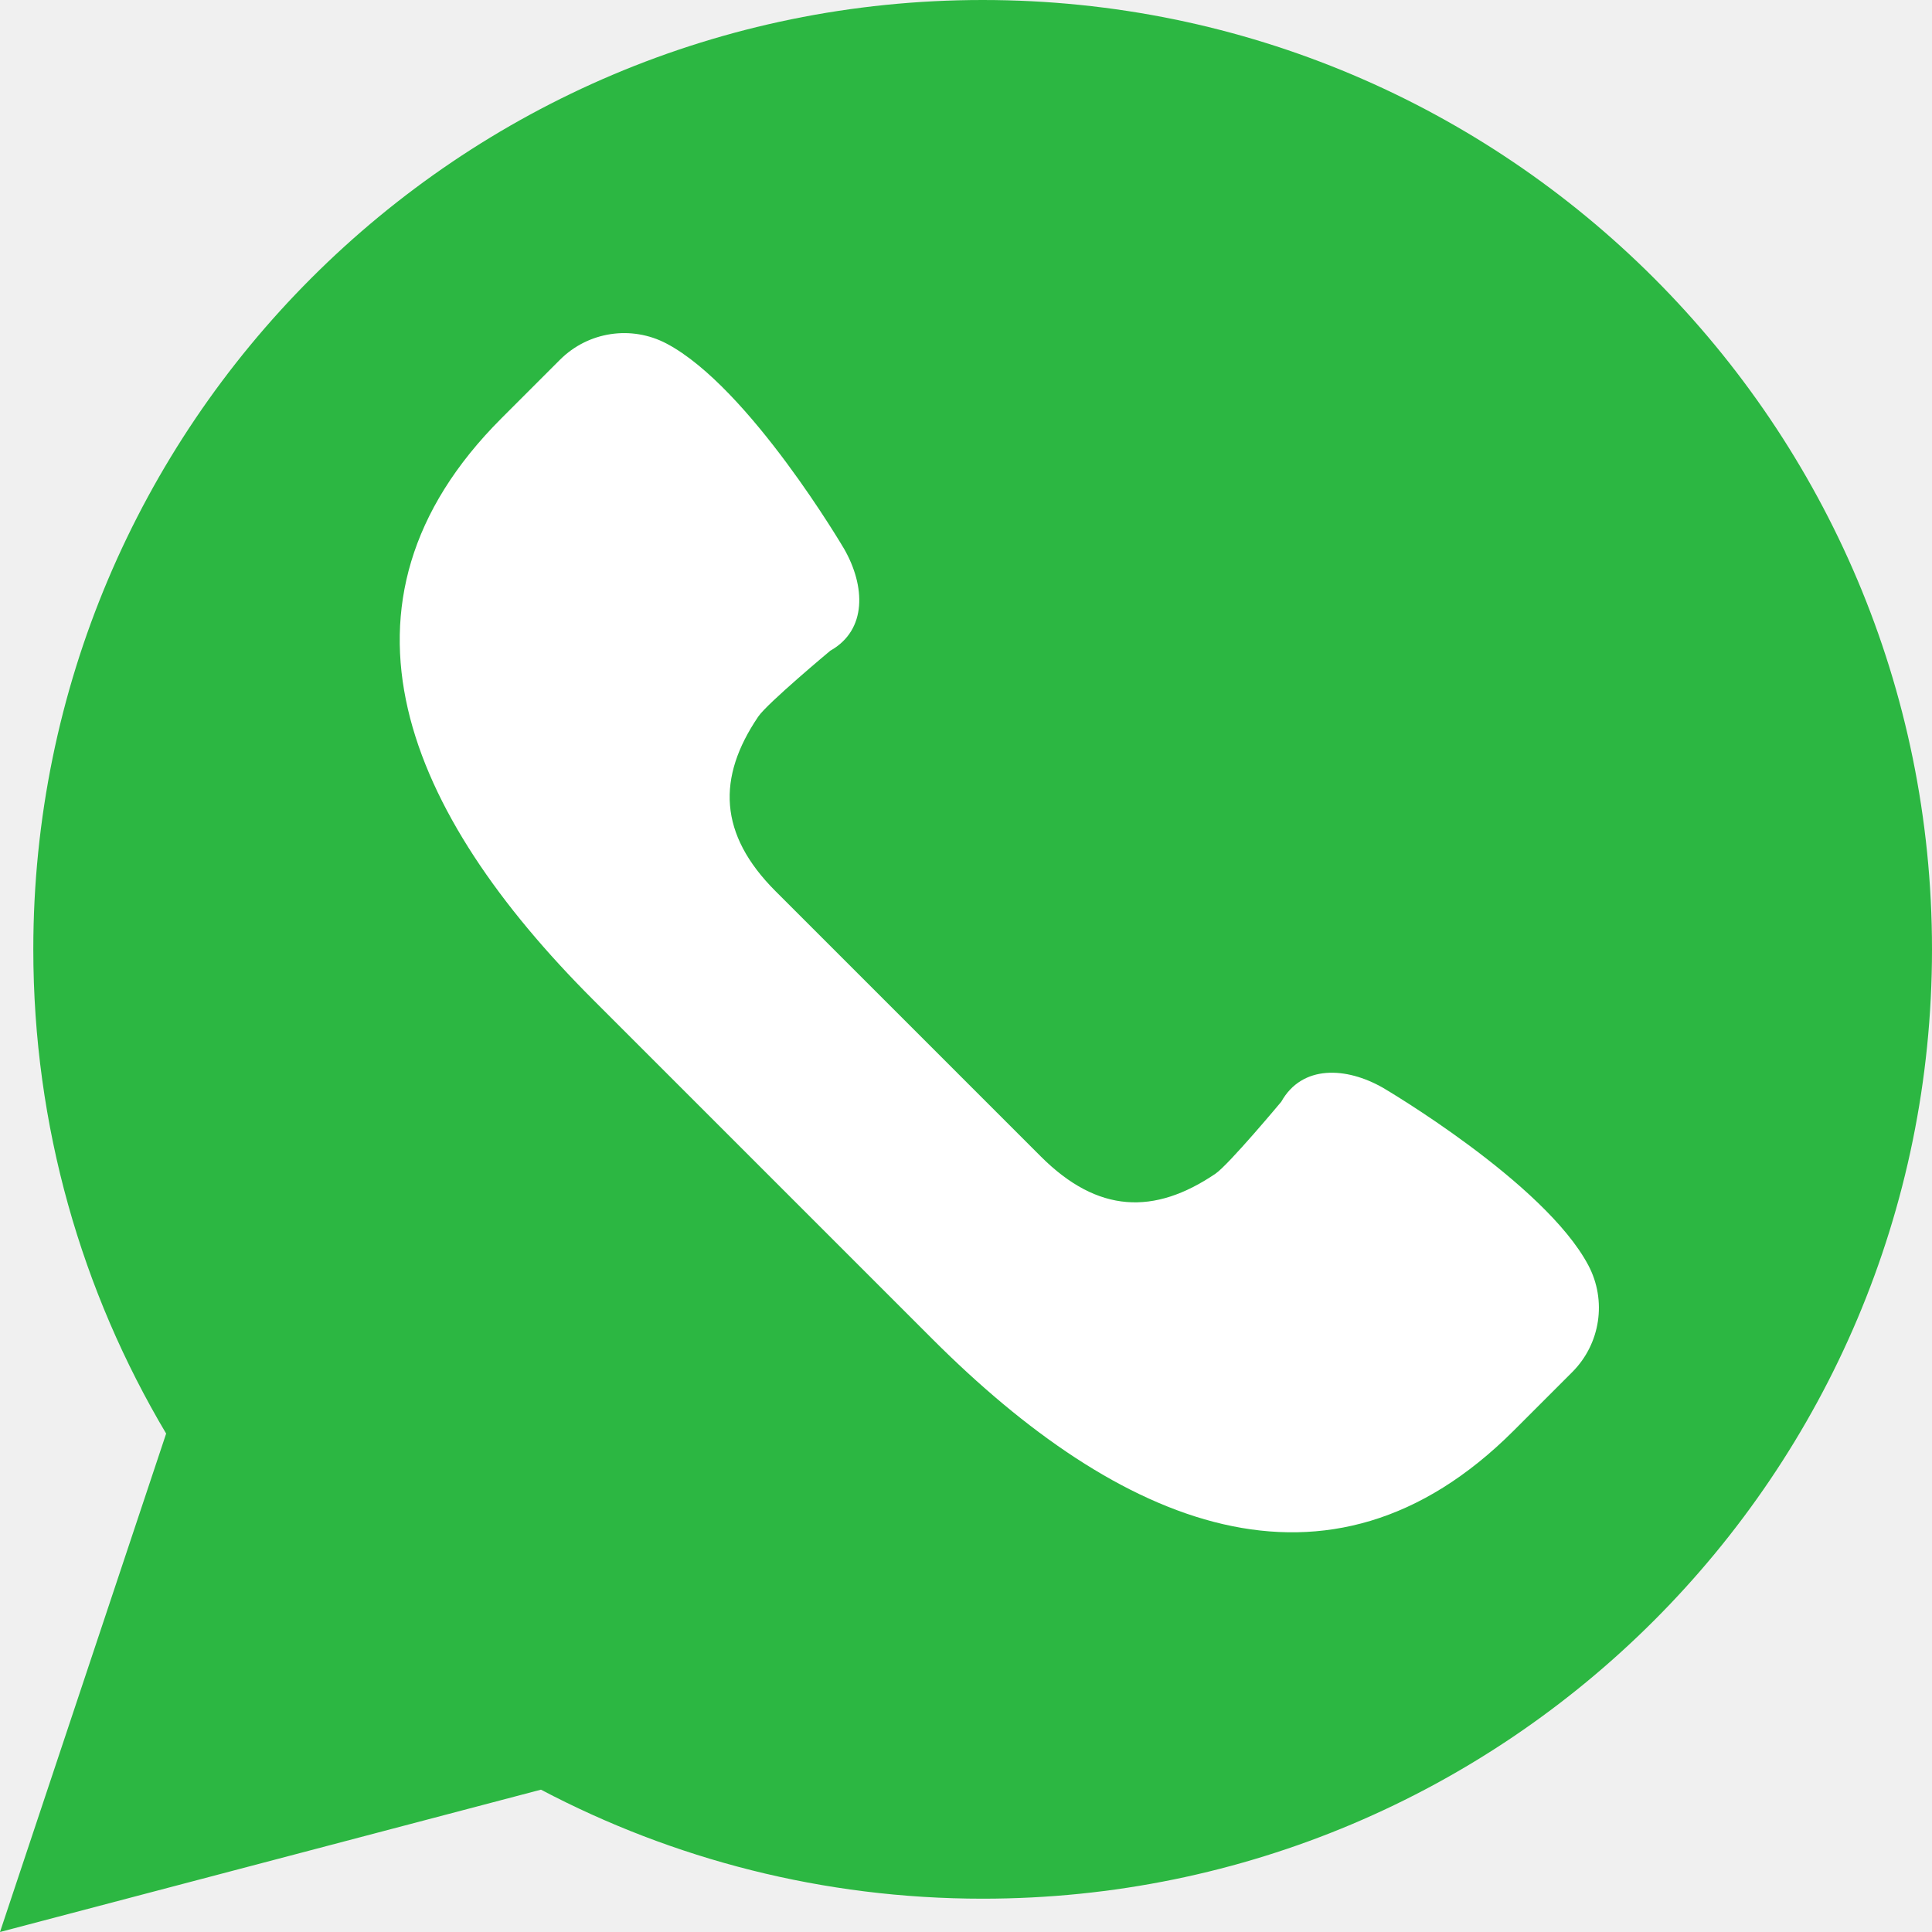
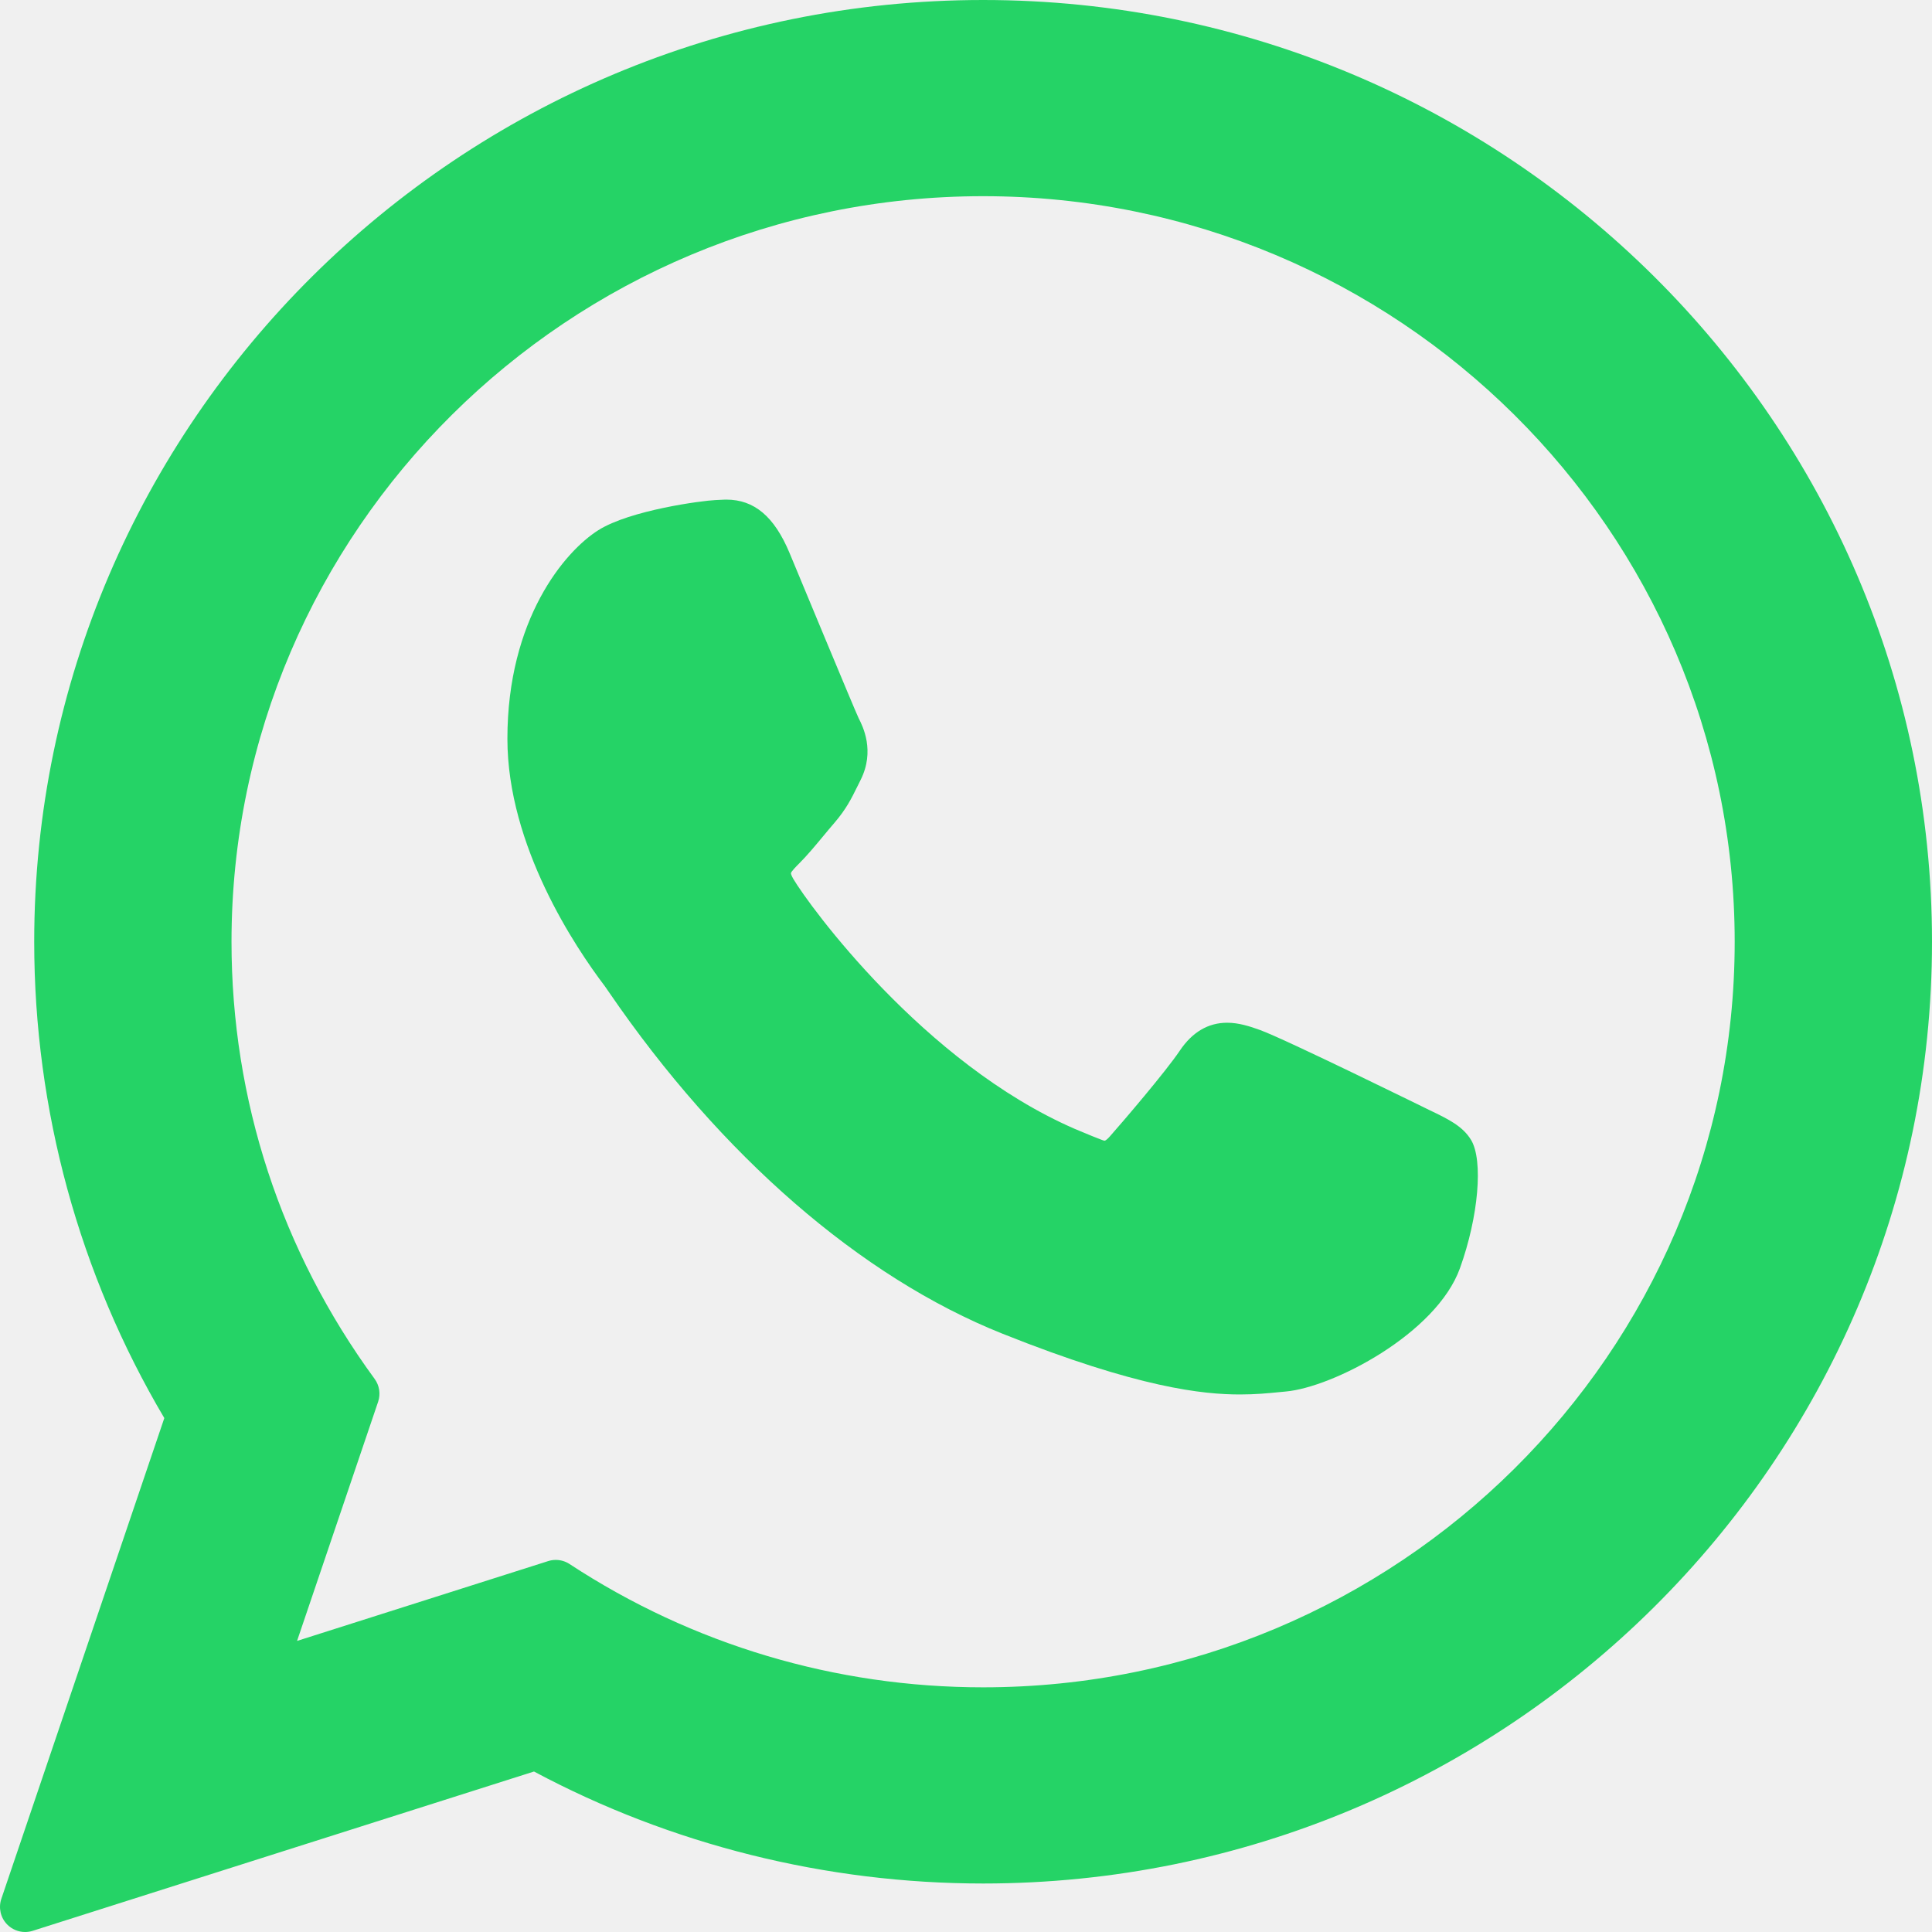
- <svg xmlns="http://www.w3.org/2000/svg" height="800px" width="800px" version="1.1" id="Capa_1" viewBox="0 0 58 58" xml:space="preserve">
-   <g>
-     <path style="fill:#2CB742;" d="M0,58l4.988-14.963C2.457,38.78,1,33.812,1,28.5C1,12.76,13.76,0,29.5,0S58,12.76,58,28.5   S45.24,57,29.5,57c-4.789,0-9.299-1.187-13.26-3.273L0,58z" />
-     <path style="fill:#FFFFFF;" d="M47.683,37.985c-1.316-2.487-6.169-5.331-6.169-5.331c-1.098-0.626-2.423-0.696-3.049,0.42   c0,0-1.577,1.891-1.978,2.163c-1.832,1.241-3.529,1.193-5.242-0.52l-3.981-3.981l-3.981-3.981c-1.713-1.713-1.761-3.41-0.52-5.242   c0.272-0.401,2.163-1.978,2.163-1.978c1.116-0.627,1.046-1.951,0.42-3.049c0,0-2.844-4.853-5.331-6.169   c-1.058-0.56-2.357-0.364-3.203,0.482l-1.758,1.758c-5.577,5.577-2.831,11.873,2.746,17.45l5.097,5.097l5.097,5.097   c5.577,5.577,11.873,8.323,17.45,2.746l1.758-1.758C48.048,40.341,48.243,39.042,47.683,37.985z" />
+ <svg xmlns="http://www.w3.org/2000/svg" fill="#25D366" height="800px" width="800px" version="1.1" id="Layer_1" viewBox="0 0 308 308" xml:space="preserve">
+   <g id="XMLID_468_">
+     <path id="XMLID_469_" d="M227.904,176.981c-0.6-0.288-23.054-11.345-27.044-12.781c-1.629-0.585-3.374-1.156-5.23-1.156   c-3.032,0-5.579,1.511-7.563,4.479c-2.243,3.334-9.033,11.271-11.131,13.642c-0.274,0.313-0.648,0.687-0.872,0.687   c-0.201,0-3.676-1.431-4.728-1.888c-24.087-10.463-42.37-35.624-44.877-39.867c-0.358-0.61-0.373-0.887-0.376-0.887   c0.088-0.323,0.898-1.135,1.316-1.554c1.223-1.21,2.548-2.805,3.83-4.348c0.607-0.731,1.215-1.463,1.812-2.153   c1.86-2.164,2.688-3.844,3.648-5.79l0.503-1.011c2.344-4.657,0.342-8.587-0.305-9.856c-0.531-1.062-10.012-23.944-11.02-26.348   c-2.424-5.801-5.627-8.502-10.078-8.502c-0.413,0,0,0-1.732,0.073c-2.109,0.089-13.594,1.601-18.672,4.802   c-5.385,3.395-14.495,14.217-14.495,33.249c0,17.129,10.87,33.302,15.537,39.453c0.116,0.155,0.329,0.47,0.638,0.922   c17.873,26.102,40.154,45.446,62.741,54.469c21.745,8.686,32.042,9.69,37.896,9.69c0.001,0,0.001,0,0.001,0   c2.46,0,4.429-0.193,6.166-0.364l1.102-0.105c7.512-0.666,24.02-9.22,27.775-19.655c2.958-8.219,3.738-17.199,1.77-20.458   C233.168,179.508,230.845,178.393,227.904,176.981z" />
+     <path id="XMLID_470_" d="M156.734,0C73.318,0,5.454,67.354,5.454,150.143c0,26.777,7.166,52.988,20.741,75.928L0.212,302.716   c-0.484,1.429-0.124,3.009,0.933,4.085C1.908,307.58,2.943,308,4,308c0.405,0,0.813-0.061,1.211-0.188l79.92-25.396   c21.87,11.685,46.588,17.853,71.604,17.853C240.143,300.27,308,232.923,308,150.143C308,67.354,240.143,0,156.734,0z    M156.734,268.994c-23.539,0-46.338-6.797-65.936-19.657c-0.659-0.433-1.424-0.655-2.194-0.655c-0.407,0-0.815,0.062-1.212,0.188   l-40.035,12.726l12.924-38.129c0.418-1.234,0.209-2.595-0.561-3.647c-14.924-20.392-22.813-44.485-22.813-69.677   c0-65.543,53.754-118.867,119.826-118.867c66.064,0,119.812,53.324,119.812,118.867   C276.546,215.678,222.799,268.994,156.734,268.994z" />
  </g>
</svg>
